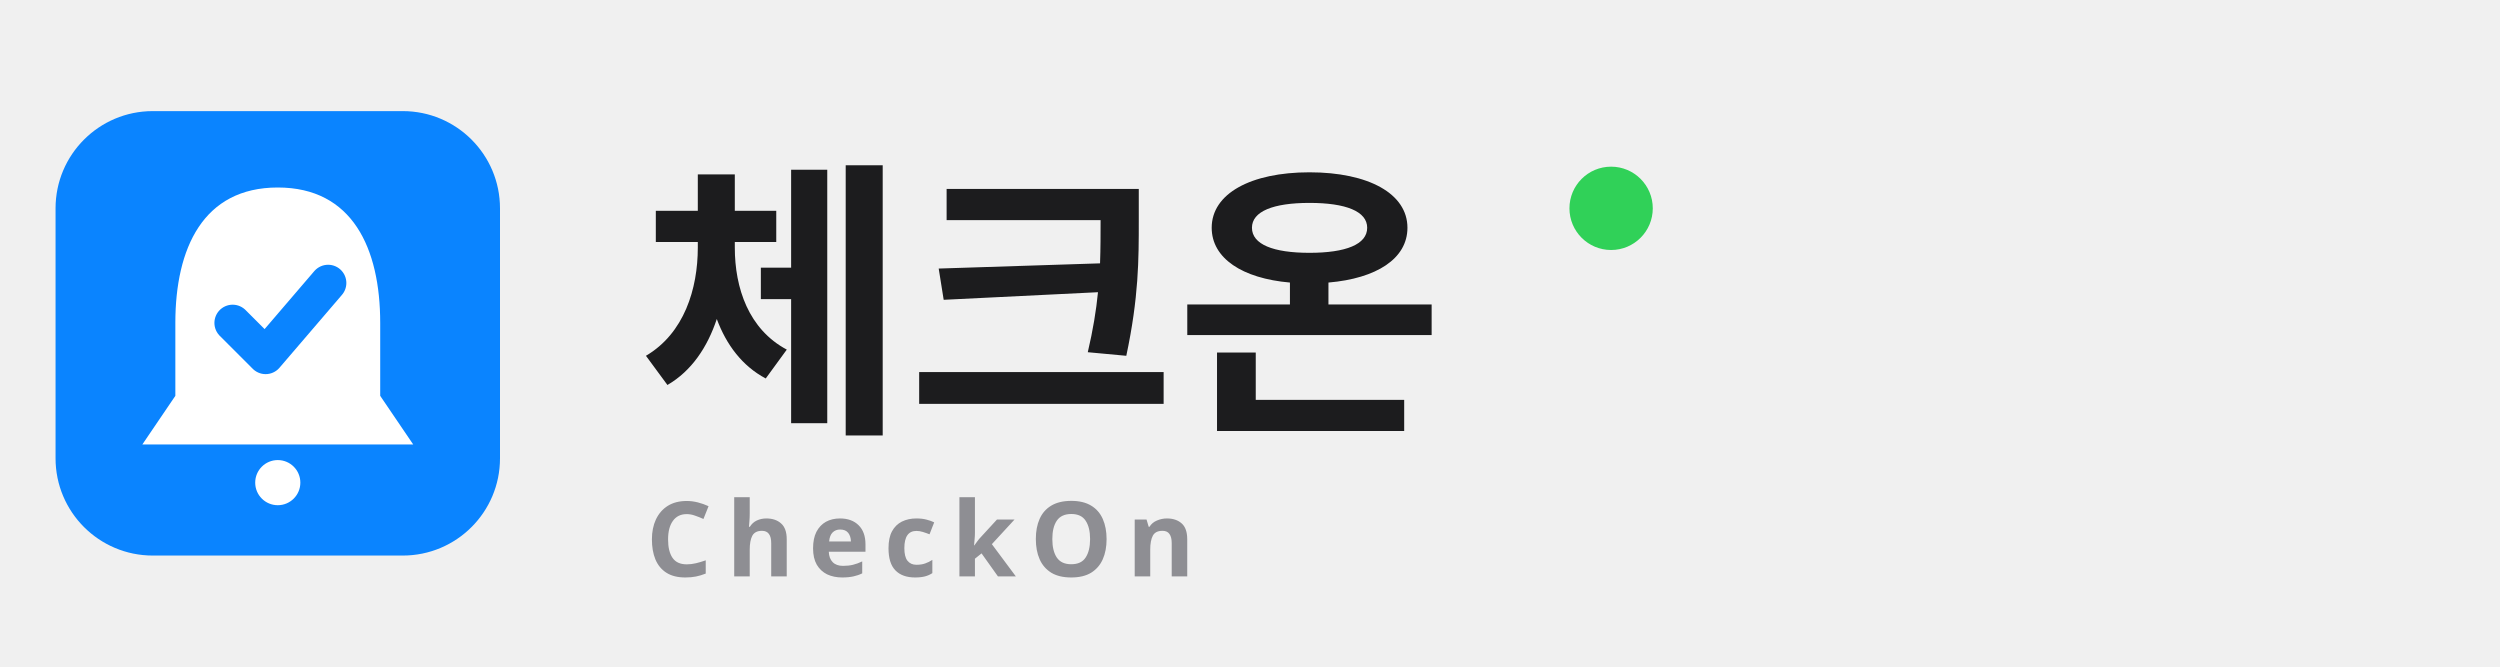
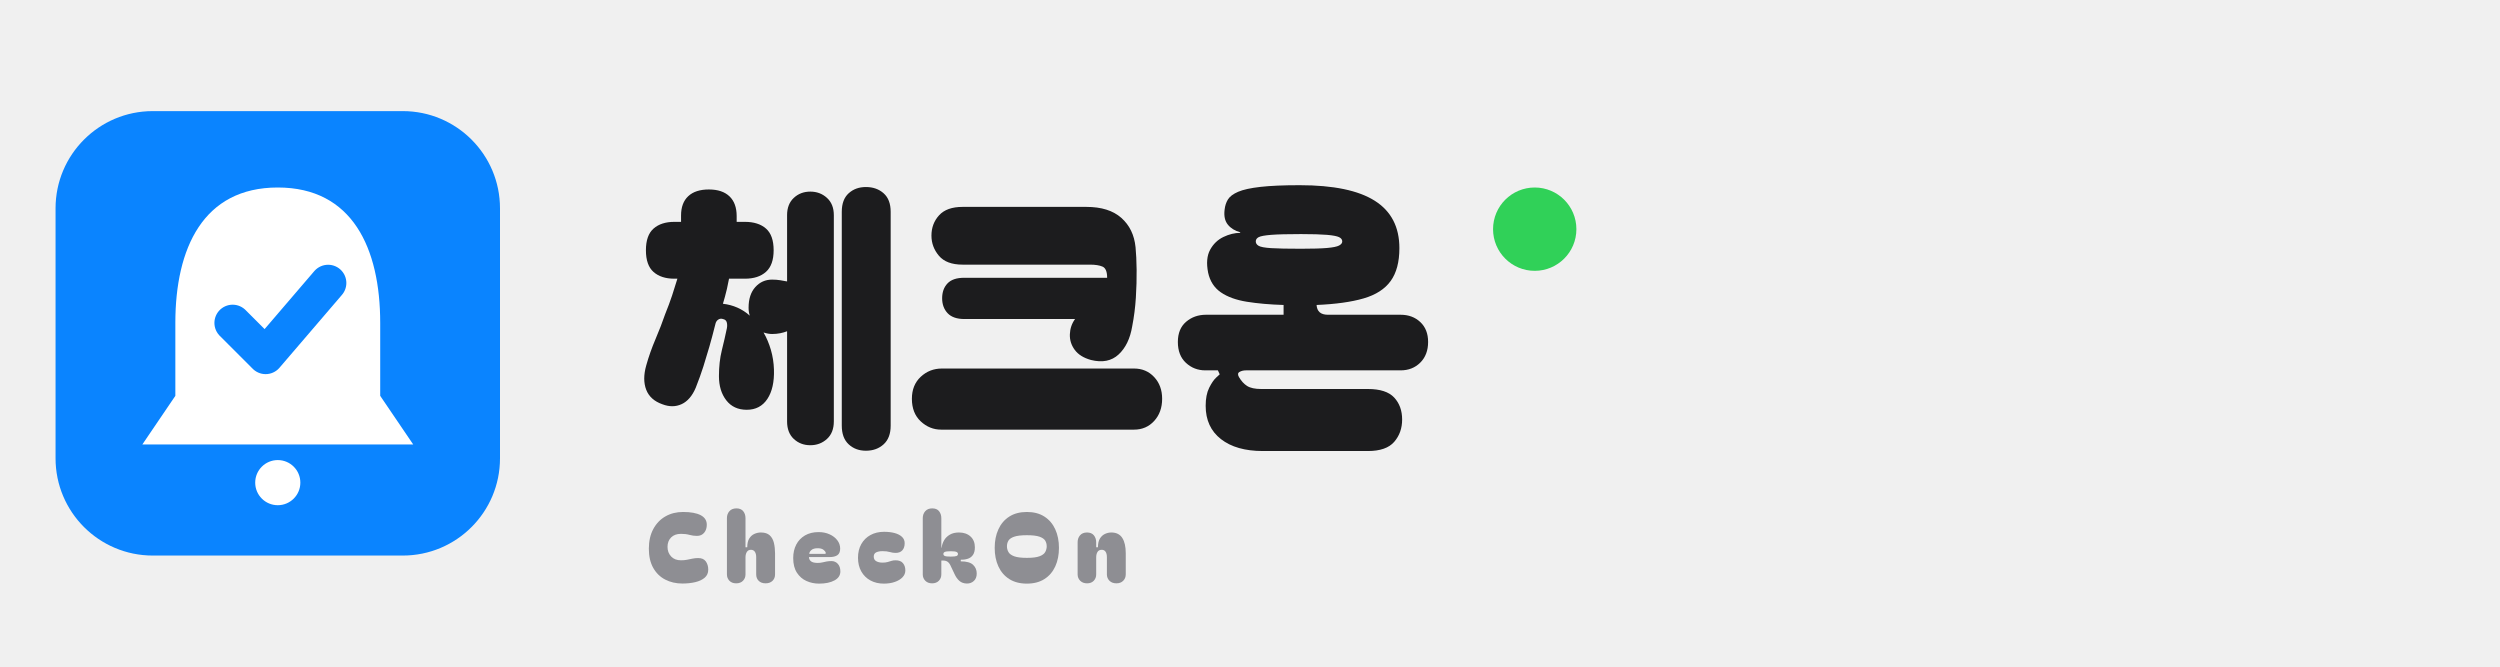
<svg xmlns="http://www.w3.org/2000/svg" viewBox="0 0 360 96" role="img" aria-label="체크온 CheckOn">
  <rect x="8" y="16" width="64" height="64" rx="14" fill="#0A84FF" />
  <g transform="translate(8 16) scale(0.125)">
    <path d="M256 88 C170 88 138 158 138 244 V328 L100 384 H412 L374 328 V244 C374 158 342 88 256 88 Z" fill="#fff" />
    <path d="M204 244 L242 282 L314 198" fill="none" stroke="#0A84FF" stroke-width="42" stroke-linecap="round" stroke-linejoin="round" />
    <circle cx="256" cy="428" r="26" fill="#fff" />
  </g>
-   <text x="92" y="59" font-family="Pretendard, 'Apple SD Gothic Neo', system-ui, sans-serif" font-size="42" font-weight="700" fill="#1C1C1E">체크온</text>
-   <circle cx="232" cy="30" r="6" fill="#30D158" />
-   <text x="93" y="83" font-family="Pretendard, system-ui, sans-serif" font-size="15" font-weight="600" letter-spacing="2" fill="#8E8E93">CheckOn</text>
+   <g fill="#1C1C1E">
+     <path transform="translate(92.0 62) scale(0.044 -0.044)" d="M664 716Q664 756 686.5 776.5Q709 797 743 797Q778 797 801.0 776.5Q824 756 824 716V16Q824 -24 801.0 -45.0Q778 -66 743 -66Q709 -66 686.5 -45.0Q664 -24 664 16ZM116 497Q73 497 48.0 519.0Q23 541 23 590Q23 639 48.0 661.0Q73 683 116 683H138V704Q138 745 161.5 767.0Q185 789 229 789Q273 789 296.5 766.5Q320 744 320 702V683H347Q391 683 416.0 661.0Q441 639 441 590Q441 542 416.0 519.5Q391 497 347 497H295Q288 460 281.5 437.5Q275 415 275 415Q326 409 363 376Q359 387 359 402Q359 445 381.0 469.5Q403 494 436 494Q450 494 462.5 492.0Q475 490 485 488V705Q485 741 507.0 761.5Q529 782 561 782Q593 782 615.5 761.5Q638 741 638 705V30Q638 -7 615.5 -27.5Q593 -48 561 -48Q529 -48 507.0 -27.5Q485 -7 485 30V325Q475 321 462.5 318.5Q450 316 436 316Q423 316 408 321Q423 295 432.0 264.0Q441 233 442 200Q444 139 420.5 103.5Q397 68 353 68Q310 68 286.0 99.0Q262 130 262 178Q262 225 271.5 263.0Q281 301 288 335Q290 346 287.5 354.5Q285 363 275 365Q267 368 259.5 363.0Q252 358 250 347Q240 307 230.5 274.0Q221 241 211.0 209.5Q201 178 186 140Q169 100 140.0 86.5Q111 73 77 86Q37 100 24.0 133.5Q11 167 24 213Q36 256 54.5 299.5Q73 343 86 381Q99 413 108.5 441.5Q118 470 126 497Z" />
+     <path transform="translate(130.3 62) scale(0.044 -0.044)" d="M87 638Q87 677 112.0 704.5Q137 732 189 732H594Q668 732 708.5 696.0Q749 660 755 600Q758 569 758.5 526.0Q759 483 756.0 435.0Q753 387 744 341Q734 281 699.5 249.0Q665 217 609 231Q573 241 556.0 264.0Q539 287 540.0 315.0Q541 343 557 365H195Q158 365 140.0 384.0Q122 403 122 433Q122 463 139.5 481.5Q157 500 194 500H662Q662 530 647.0 536.5Q632 543 606 543H189Q136 543 111.5 572.0Q87 601 87 638ZM119 3Q81 3 52.0 30.0Q23 57 23 104Q23 149 52.0 176.0Q81 203 121 203H750Q790 203 816.0 175.0Q842 147 842 104Q842 60 816.0 31.5Q790 3 750 3Z" />
+     <path transform="translate(168.6 62) scale(0.044 -0.044)" d="M301 -67Q214 -67 164.0 -28.0Q114 11 114 81Q114 117 125.5 140.0Q137 163 148.5 173.5Q160 184 160 184L154 197H113Q76 197 49.5 221.5Q23 246 23 290Q23 333 50.0 356.0Q77 379 115 379H369V411Q302 413 249.0 421.5Q196 430 163.5 452.5Q131 475 122 517Q113 563 128.5 591.5Q144 620 172.0 633.5Q200 647 227 647V649Q201 656 186.5 674.0Q172 692 176 723Q178 742 187.0 756.5Q196 771 220.5 781.5Q245 792 293.5 797.5Q342 803 422 803Q587 803 667.5 752.0Q748 701 748 597Q748 529 719.5 489.5Q691 450 631.0 432.5Q571 415 477 411Q479 379 514 379H752Q791 379 816.5 355.0Q842 331 842 290Q842 248 816.5 222.5Q791 197 752 197H246Q234 197 225.0 192.0Q216 187 223 175Q234 156 249.5 146.0Q265 136 296 136H645Q705 136 731.0 108.0Q757 80 757 36Q757 -7 731.0 -37.0Q705 -67 645 -67ZM278 619Q278 610 287.5 604.5Q297 599 328.5 597.0Q360 595 426 595Q482 595 511.0 597.5Q540 600 550.5 605.5Q561 611 561 619Q561 628 550.5 633.0Q540 638 511.0 640.5Q482 643 426 643Q360 643 328.5 640.5Q297 638 287.5 633.0Q278 628 278 619Z" />
+   </g>
+   <circle cx="221" cy="33" r="6" fill="#30D158" />
+   <g fill="#8E8E93">
+     <path transform="translate(93.0 84) scale(0.014 -0.014)" d="M376 -2Q278 -2 199.5 38.5Q121 79 76.0 159.0Q31 239 31 356Q31 473 76.5 558.0Q122 643 201.5 688.5Q281 734 383 734Q501 734 564.0 701.0Q627 668 627 603Q627 553 600.0 520.5Q573 488 526 488Q486 488 448.5 498.5Q411 509 361 509Q297 509 260.0 472.0Q223 435 223 375Q223 316 260.0 276.5Q297 237 361 237Q395 237 423.5 242.5Q452 248 479.5 254.0Q507 260 539 260Q592 260 617.0 225.5Q642 191 642 140Q642 89 605.0 57.5Q568 26 507.5 12.0Q447 -2 376 -2Z" />
+     <path transform="translate(104.3 84) scale(0.014 -0.014)" d="M122 0Q78 0 52.5 26.5Q27 53 27 92V671Q27 713 52.5 742.0Q78 771 125 771Q171 771 194.5 742.0Q218 713 218 670V371H236Q236 428 256.5 461.0Q277 494 309.5 508.5Q342 523 376 523Q436 523 467.5 493.5Q499 464 510.5 415.0Q522 366 522 308V92Q522 51 495.5 25.5Q469 0 425 0Q380 0 354.0 25.5Q328 51 328 92V269Q328 305 314.0 325.0Q300 345 273 345Q246 345 232.0 323.0Q218 301 218 267V92Q218 53 192.5 26.5Q167 0 122 0Z" />
+     <path transform="translate(113.9 84) scale(0.014 -0.014)" d="M23 260Q23 339 54.5 399.0Q86 459 144.5 493.0Q203 527 284 527Q347 527 397.5 504.0Q448 481 477.0 442.5Q506 404 506 358Q506 310 478.0 290.0Q450 270 395 270H185Q185 244 205.5 227.0Q226 210 275 210Q300 210 321.5 215.0Q343 220 365.5 224.5Q388 229 416 229Q456 229 482.0 200.5Q508 172 508 122Q508 63 447.5 30.0Q387 -3 289 -3Q220 -3 159.5 24.0Q99 51 61.0 109.5Q23 168 23 260ZM347 303Q362 303 357 317Q353 331 333.0 346.0Q313 361 275 361Q231 361 209.5 342.0Q188 323 188 303Z" />
+     <path transform="translate(123.3 84) scale(0.014 -0.014)" d="M284 -3Q206 -3 146.0 29.5Q86 62 52.0 122.0Q18 182 18 263Q18 344 52.0 404.0Q86 464 146.5 497.0Q207 530 286 530Q348 530 395.5 517.0Q443 504 470.5 478.0Q498 452 498 413Q498 366 474.0 339.5Q450 313 405 313Q375 313 345.5 322.0Q316 331 270 331Q232 331 206.0 319.0Q180 307 180 275Q180 242 206.0 227.5Q232 213 270 213Q301 213 322.0 219.0Q343 225 362.0 231.0Q381 237 405 237Q456 237 480.5 207.5Q505 178 505 132Q505 93 476.0 62.5Q447 32 397.0 14.5Q347 -3 284 -3Z" />
+     <path transform="translate(132.5 84) scale(0.014 -0.014)" d="M123 0Q79 0 53.0 26.5Q27 53 27 92V671Q27 713 52.5 742.0Q78 771 125 771Q171 771 194.5 742.0Q218 713 218 670V367L221 366Q226 408 247.0 443.5Q268 479 306.0 501.0Q344 523 399 523Q473 523 518.0 482.0Q563 441 563 370Q563 321 543.5 292.5Q524 264 491.0 253.0Q458 242 418 243V226Q507 226 544.5 190.5Q582 155 582 101Q582 51 552.0 24.0Q522 -3 480 -2Q434 -1 404.0 25.0Q374 51 354 95L311 186Q298 213 277.5 225.0Q257 237 218 234V92Q218 53 192.5 26.5Q167 0 123 0ZM239 302Q239 288 253.5 281.5Q268 275 314 275Q359 275 374.0 281.0Q389 287 389 302Q389 316 374.0 323.0Q359 330 315 330Q268 330 253.5 323.0Q239 316 239 302Z" />
+     <path transform="translate(142.9 84) scale(0.014 -0.014)" d="M355 -3Q248 -3 174.0 44.0Q100 91 62.0 174.0Q24 257 24 365Q24 472 62.0 555.5Q100 639 174.0 686.5Q248 734 355 734Q462 734 535.5 686.5Q609 639 647.0 555.5Q685 472 685 365Q685 257 647.0 174.0Q609 91 535.5 44.0Q462 -3 355 -3ZM150 381Q150 350 165.0 322.5Q180 295 224.0 278.5Q268 262 355 262Q442 262 485.5 278.5Q529 295 544.0 322.5Q559 350 559 381Q559 413 544.0 438.5Q529 464 485.5 479.5Q442 495 355 495Q268 495 224.0 479.5Q180 464 165.0 438.5Q150 413 150 381Z" />
+     <path transform="translate(154.8 84) scale(0.014 -0.014)" d="M124 0Q80 0 53.5 26.5Q27 53 27 92V423Q27 465 52.0 494.0Q77 523 124 523Q170 523 194.0 494.0Q218 465 218 421V371H236Q236 428 256.5 461.0Q277 494 309.0 508.5Q341 523 373 523Q450 523 486.0 467.5Q522 412 522 310V92Q522 53 496.0 26.5Q470 0 426 0Q381 0 354.5 26.5Q328 53 328 92V269Q328 305 314.5 325.0Q301 345 275 345Q245 345 231.5 323.0Q218 301 218 267V92Q218 53 193.0 26.5Q168 0 124 0Z" />
+   </g>
</svg>
